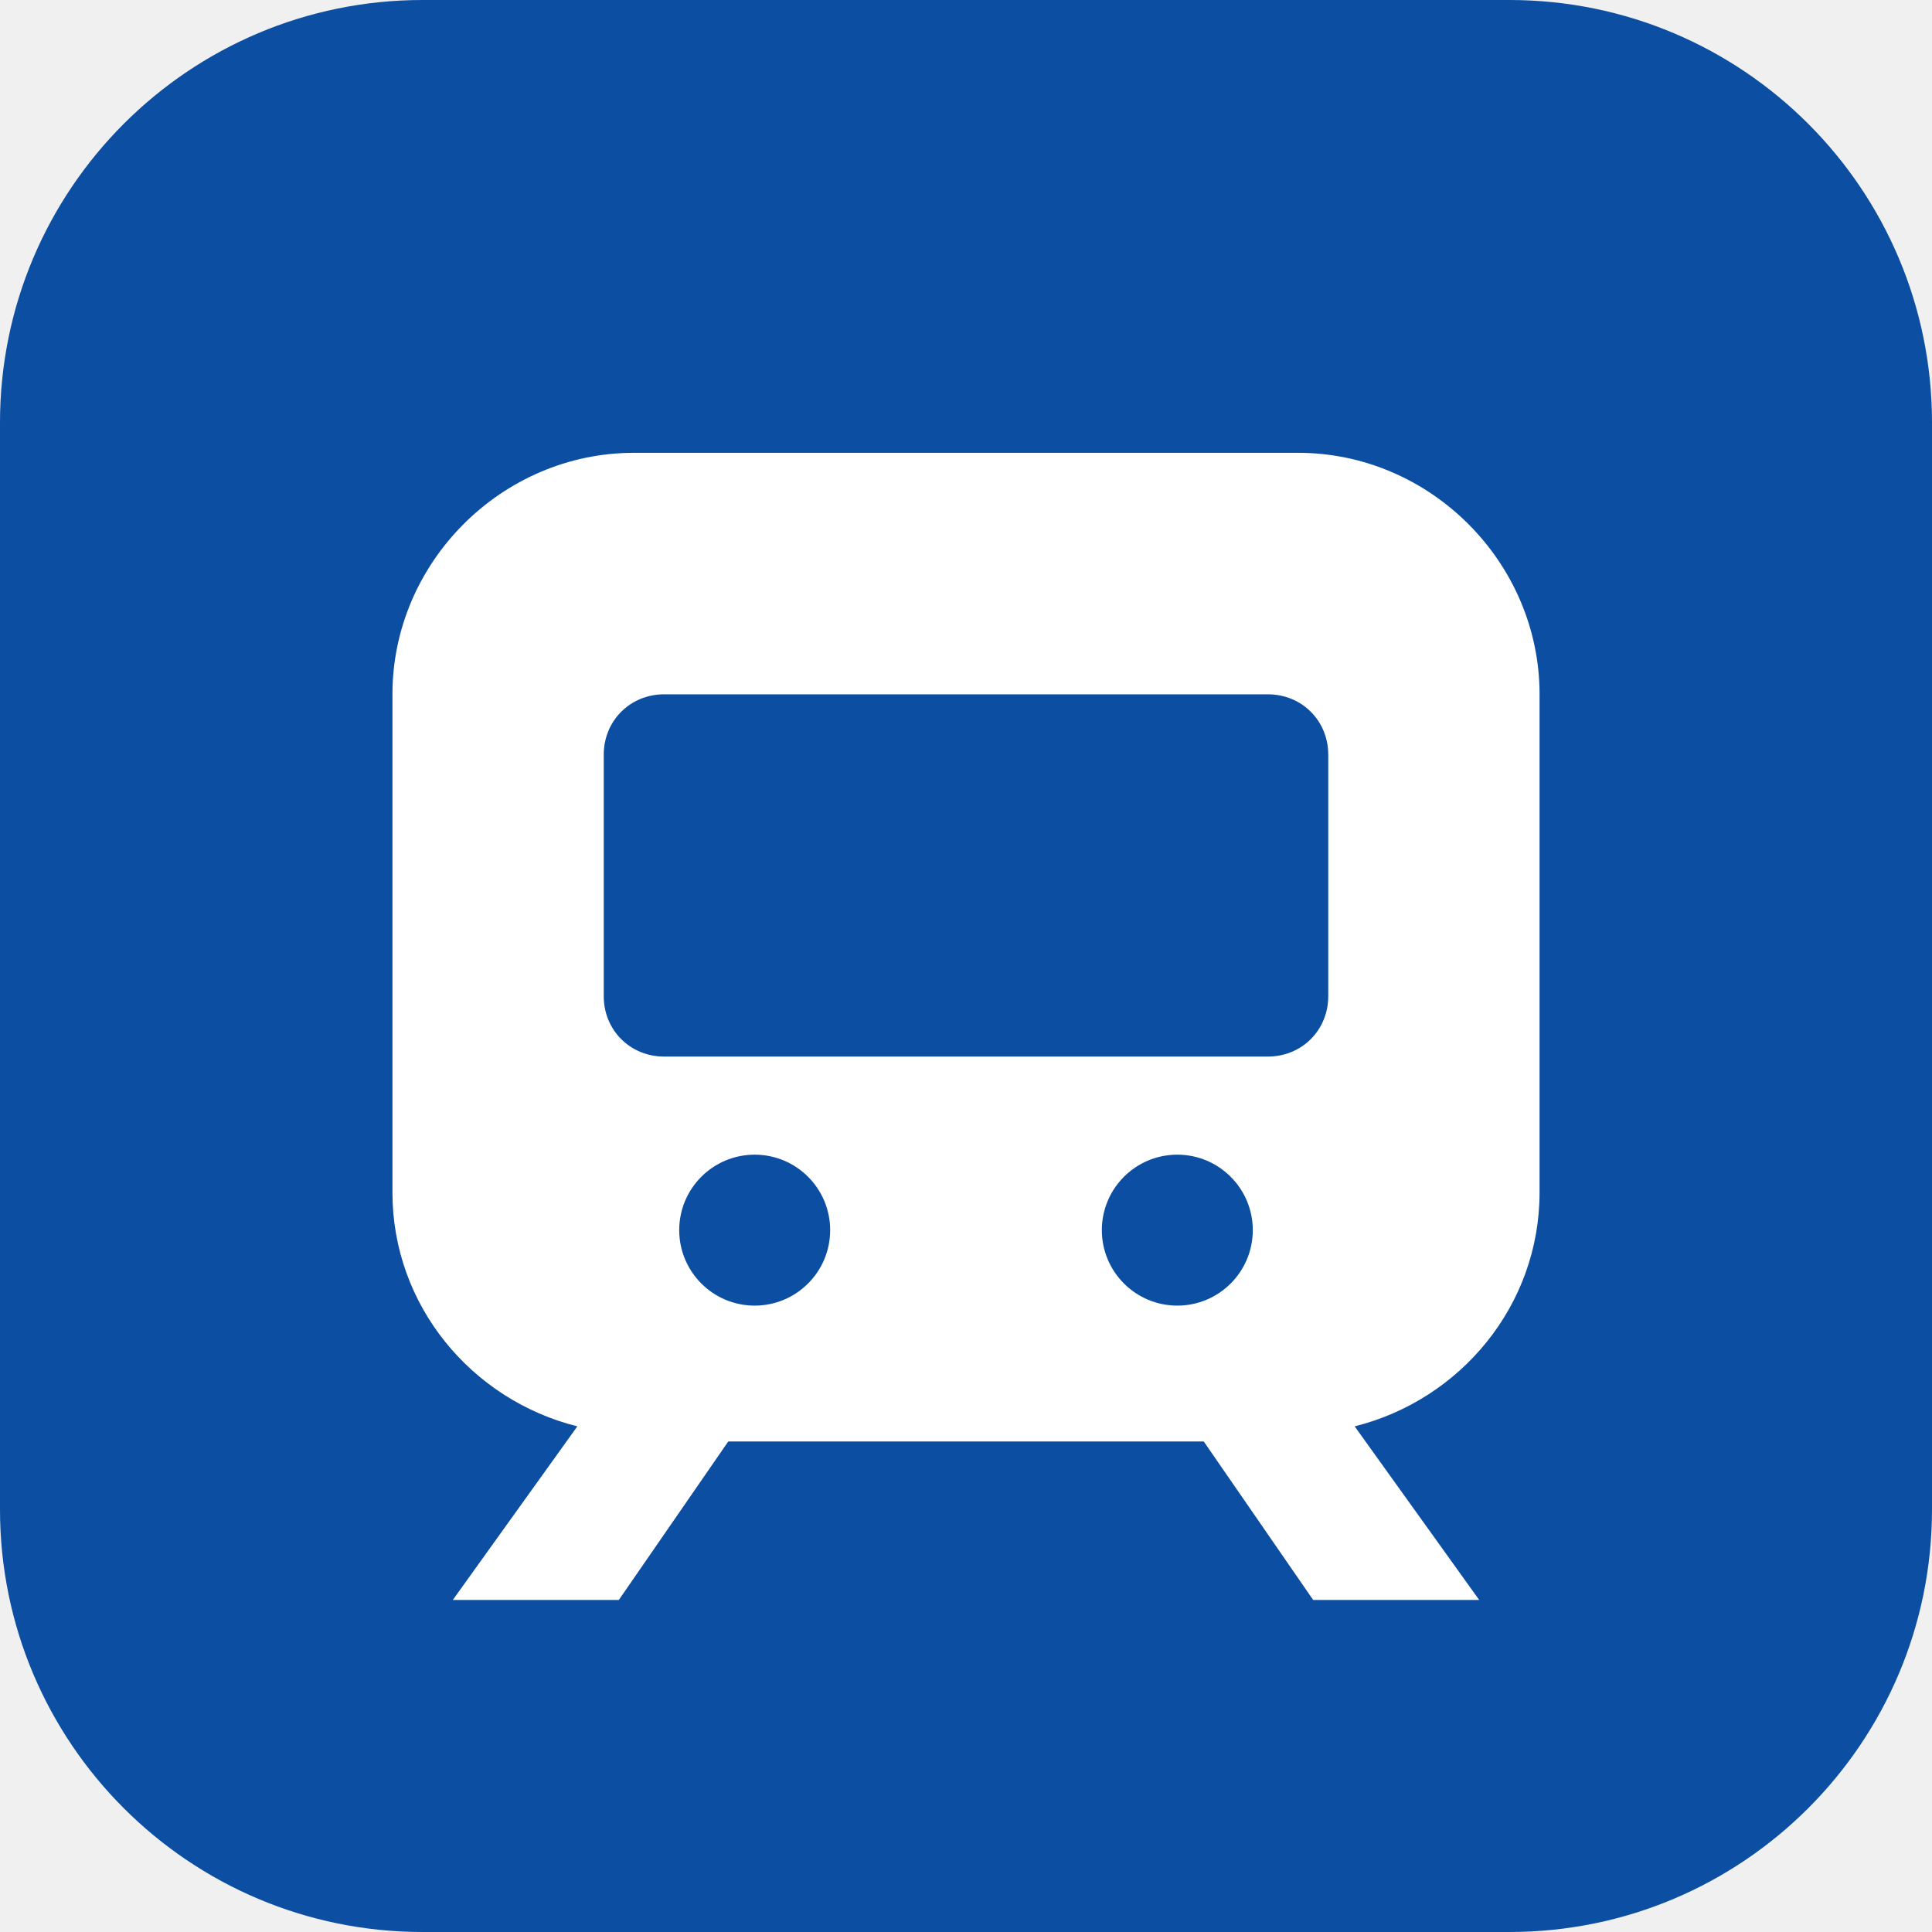
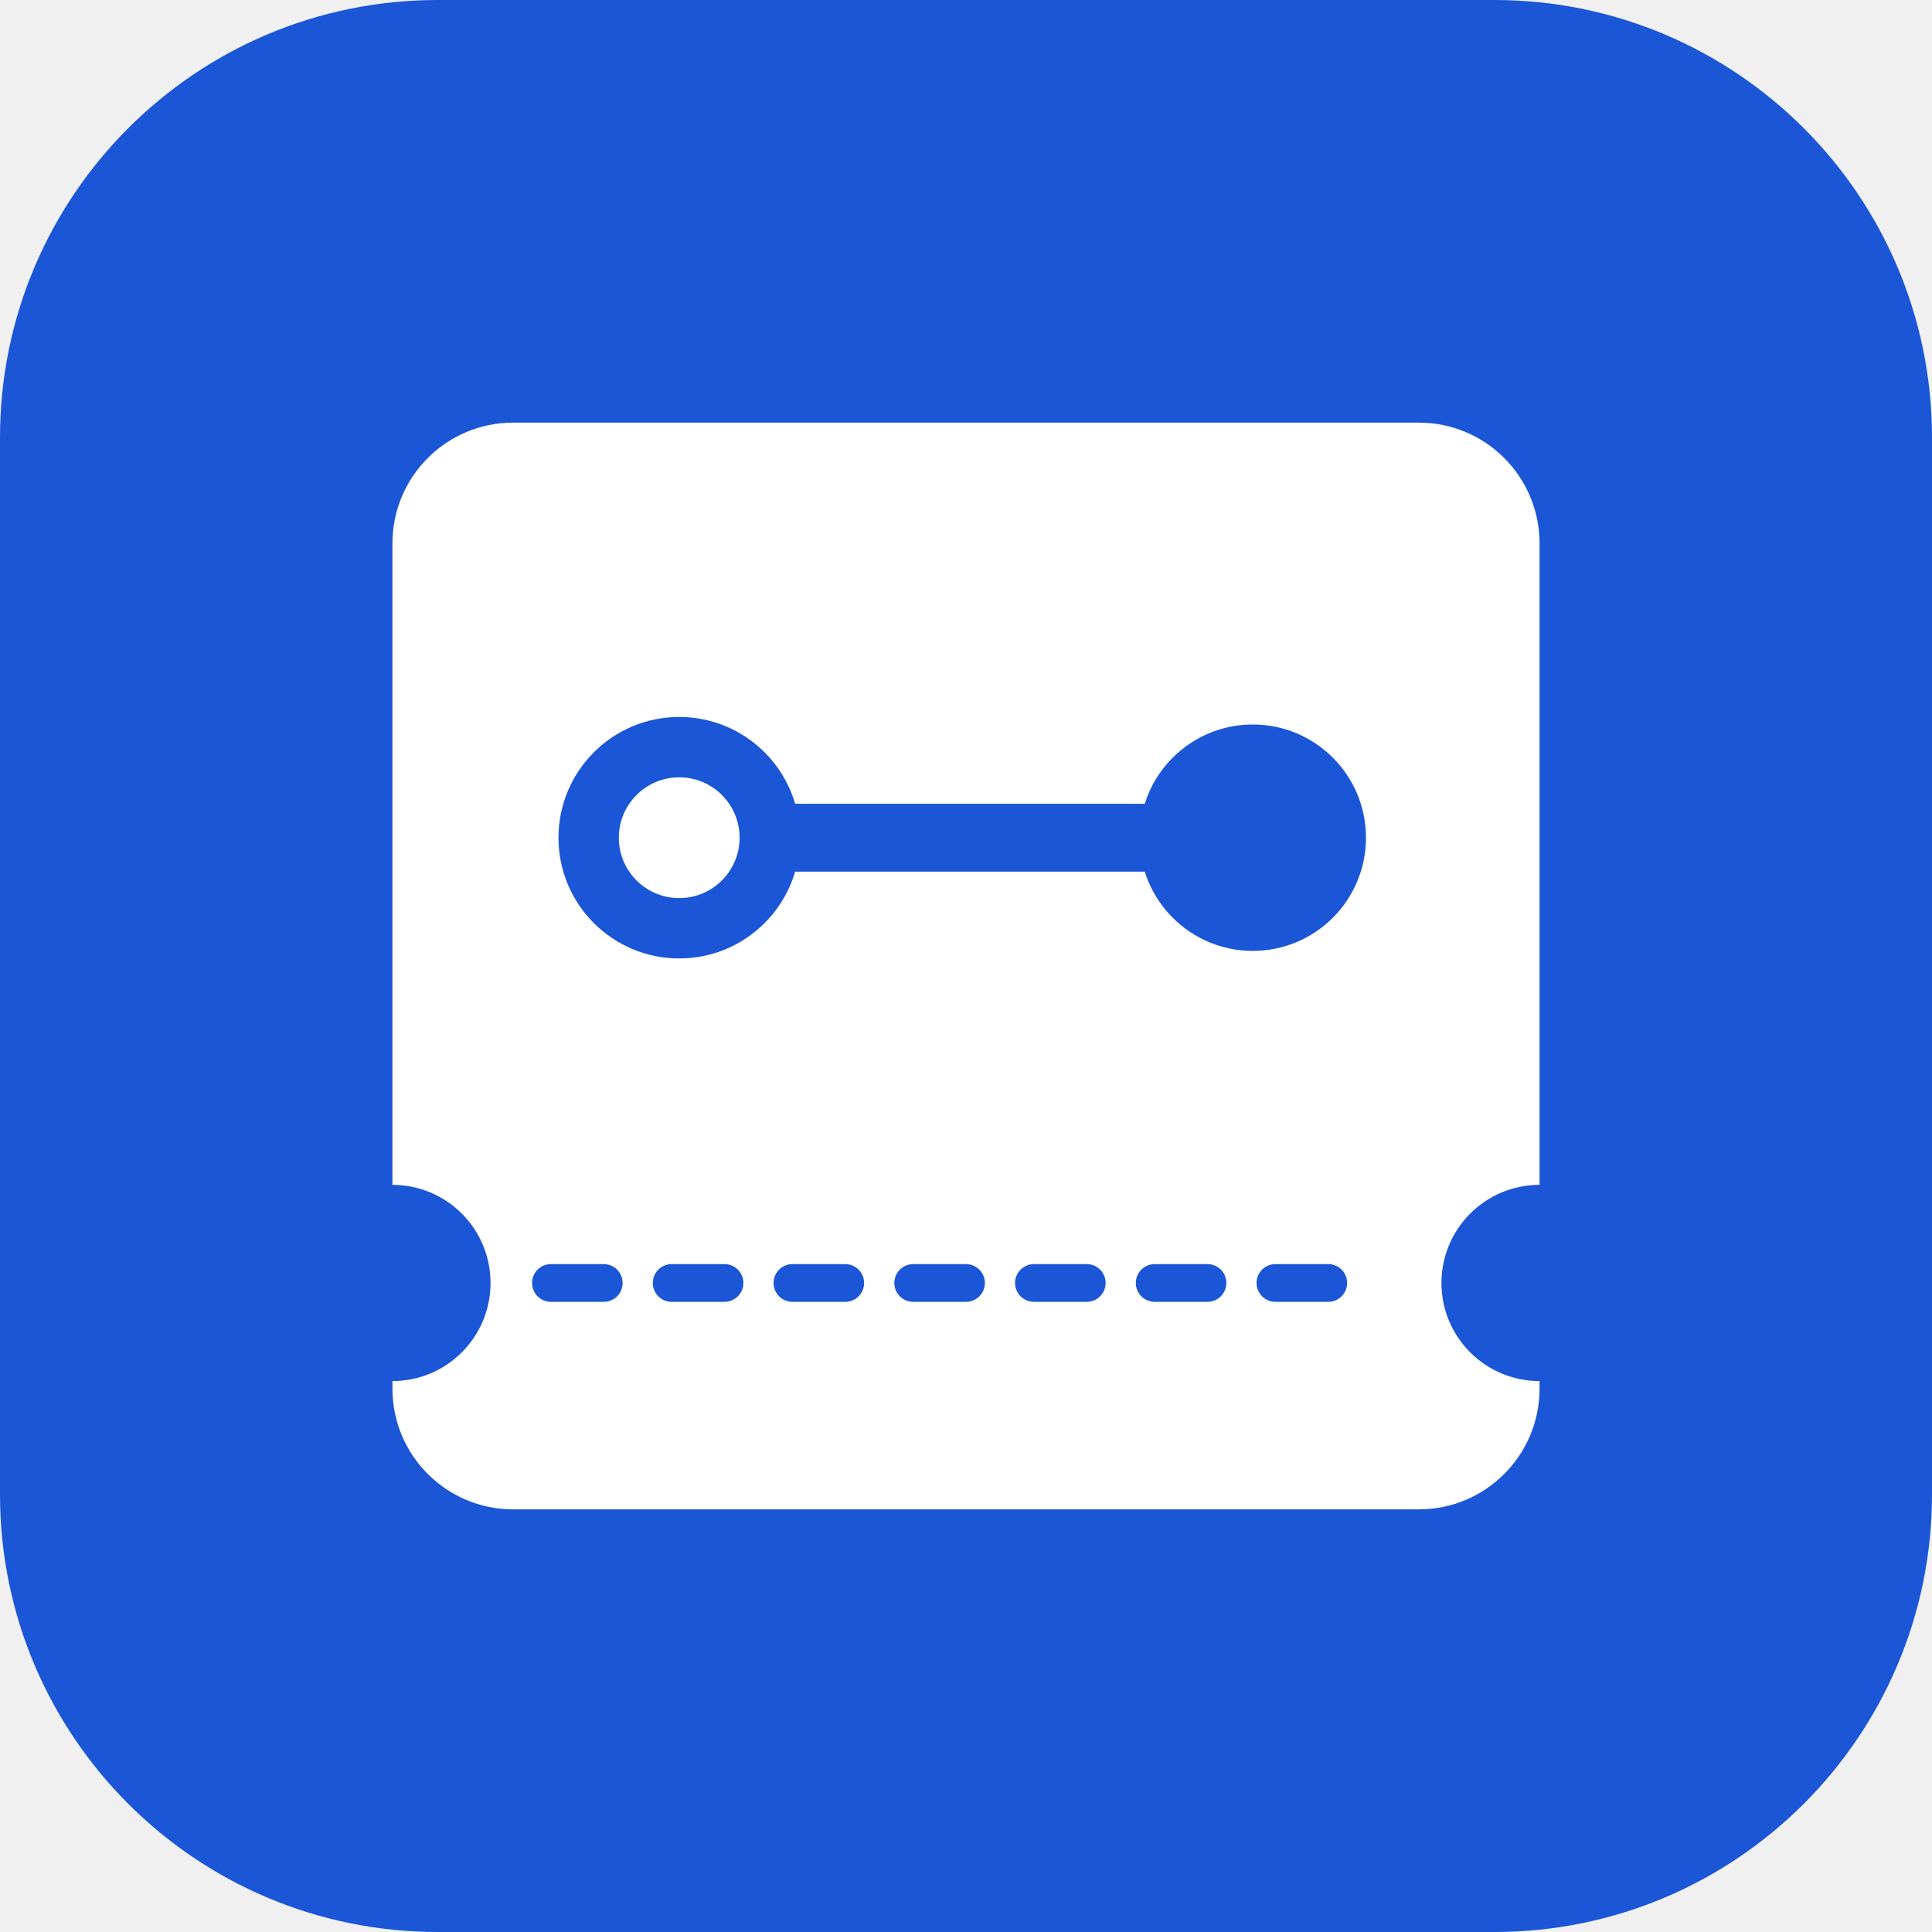
<svg xmlns="http://www.w3.org/2000/svg" viewBox="0 0 512 512">
-   <rect width="512" height="512" rx="112" fill="#0b4ea2" />
-   <g fill="#fff">
-     <path d="M168 120h176c35 0 64 29 64 64v132c0 30-21 55-49 62l33 46h-44l-29-42H193l-29 42h-44l33-46c-28-7-49-32-49-62V184c0-35 29-64 64-64zm-8 80v64c0 9 7 16 16 16h160c9 0 16-7 16-16v-64c0-9-7-16-16-16H176c-9 0-16 7-16 16z" />
-   </g>
-   <g fill="#0b4ea2">
-     <circle cx="200" cy="326" r="20" />
-     <circle cx="312" cy="326" r="20" />
-   </g>
+   <rect width="512" height="512" rx="116" fill="#1a56d6" />
+   <path fill="#fff" d="M136 112h240a32 32 0 0 1 32 32v170a26 26 0 0 0 0 52v2a32 32 0 0 1-32 32H136a32 32 0 0 1-32-32v-2a26 26 0 0 0 0-52V144a32 32 0 0 1 32-32z" />
+   <path d="M146 340h220" stroke="#1a56d6" stroke-width="10" stroke-linecap="round" stroke-dasharray="14 18" />
+   <path d="M190 222h132" stroke="#1a56d6" stroke-width="18" stroke-linecap="round" />
+   <circle cx="180" cy="222" r="24" fill="#fff" stroke="#1a56d6" stroke-width="16" />
+   <circle cx="332" cy="222" r="30" fill="#1a56d6" />
</svg>
